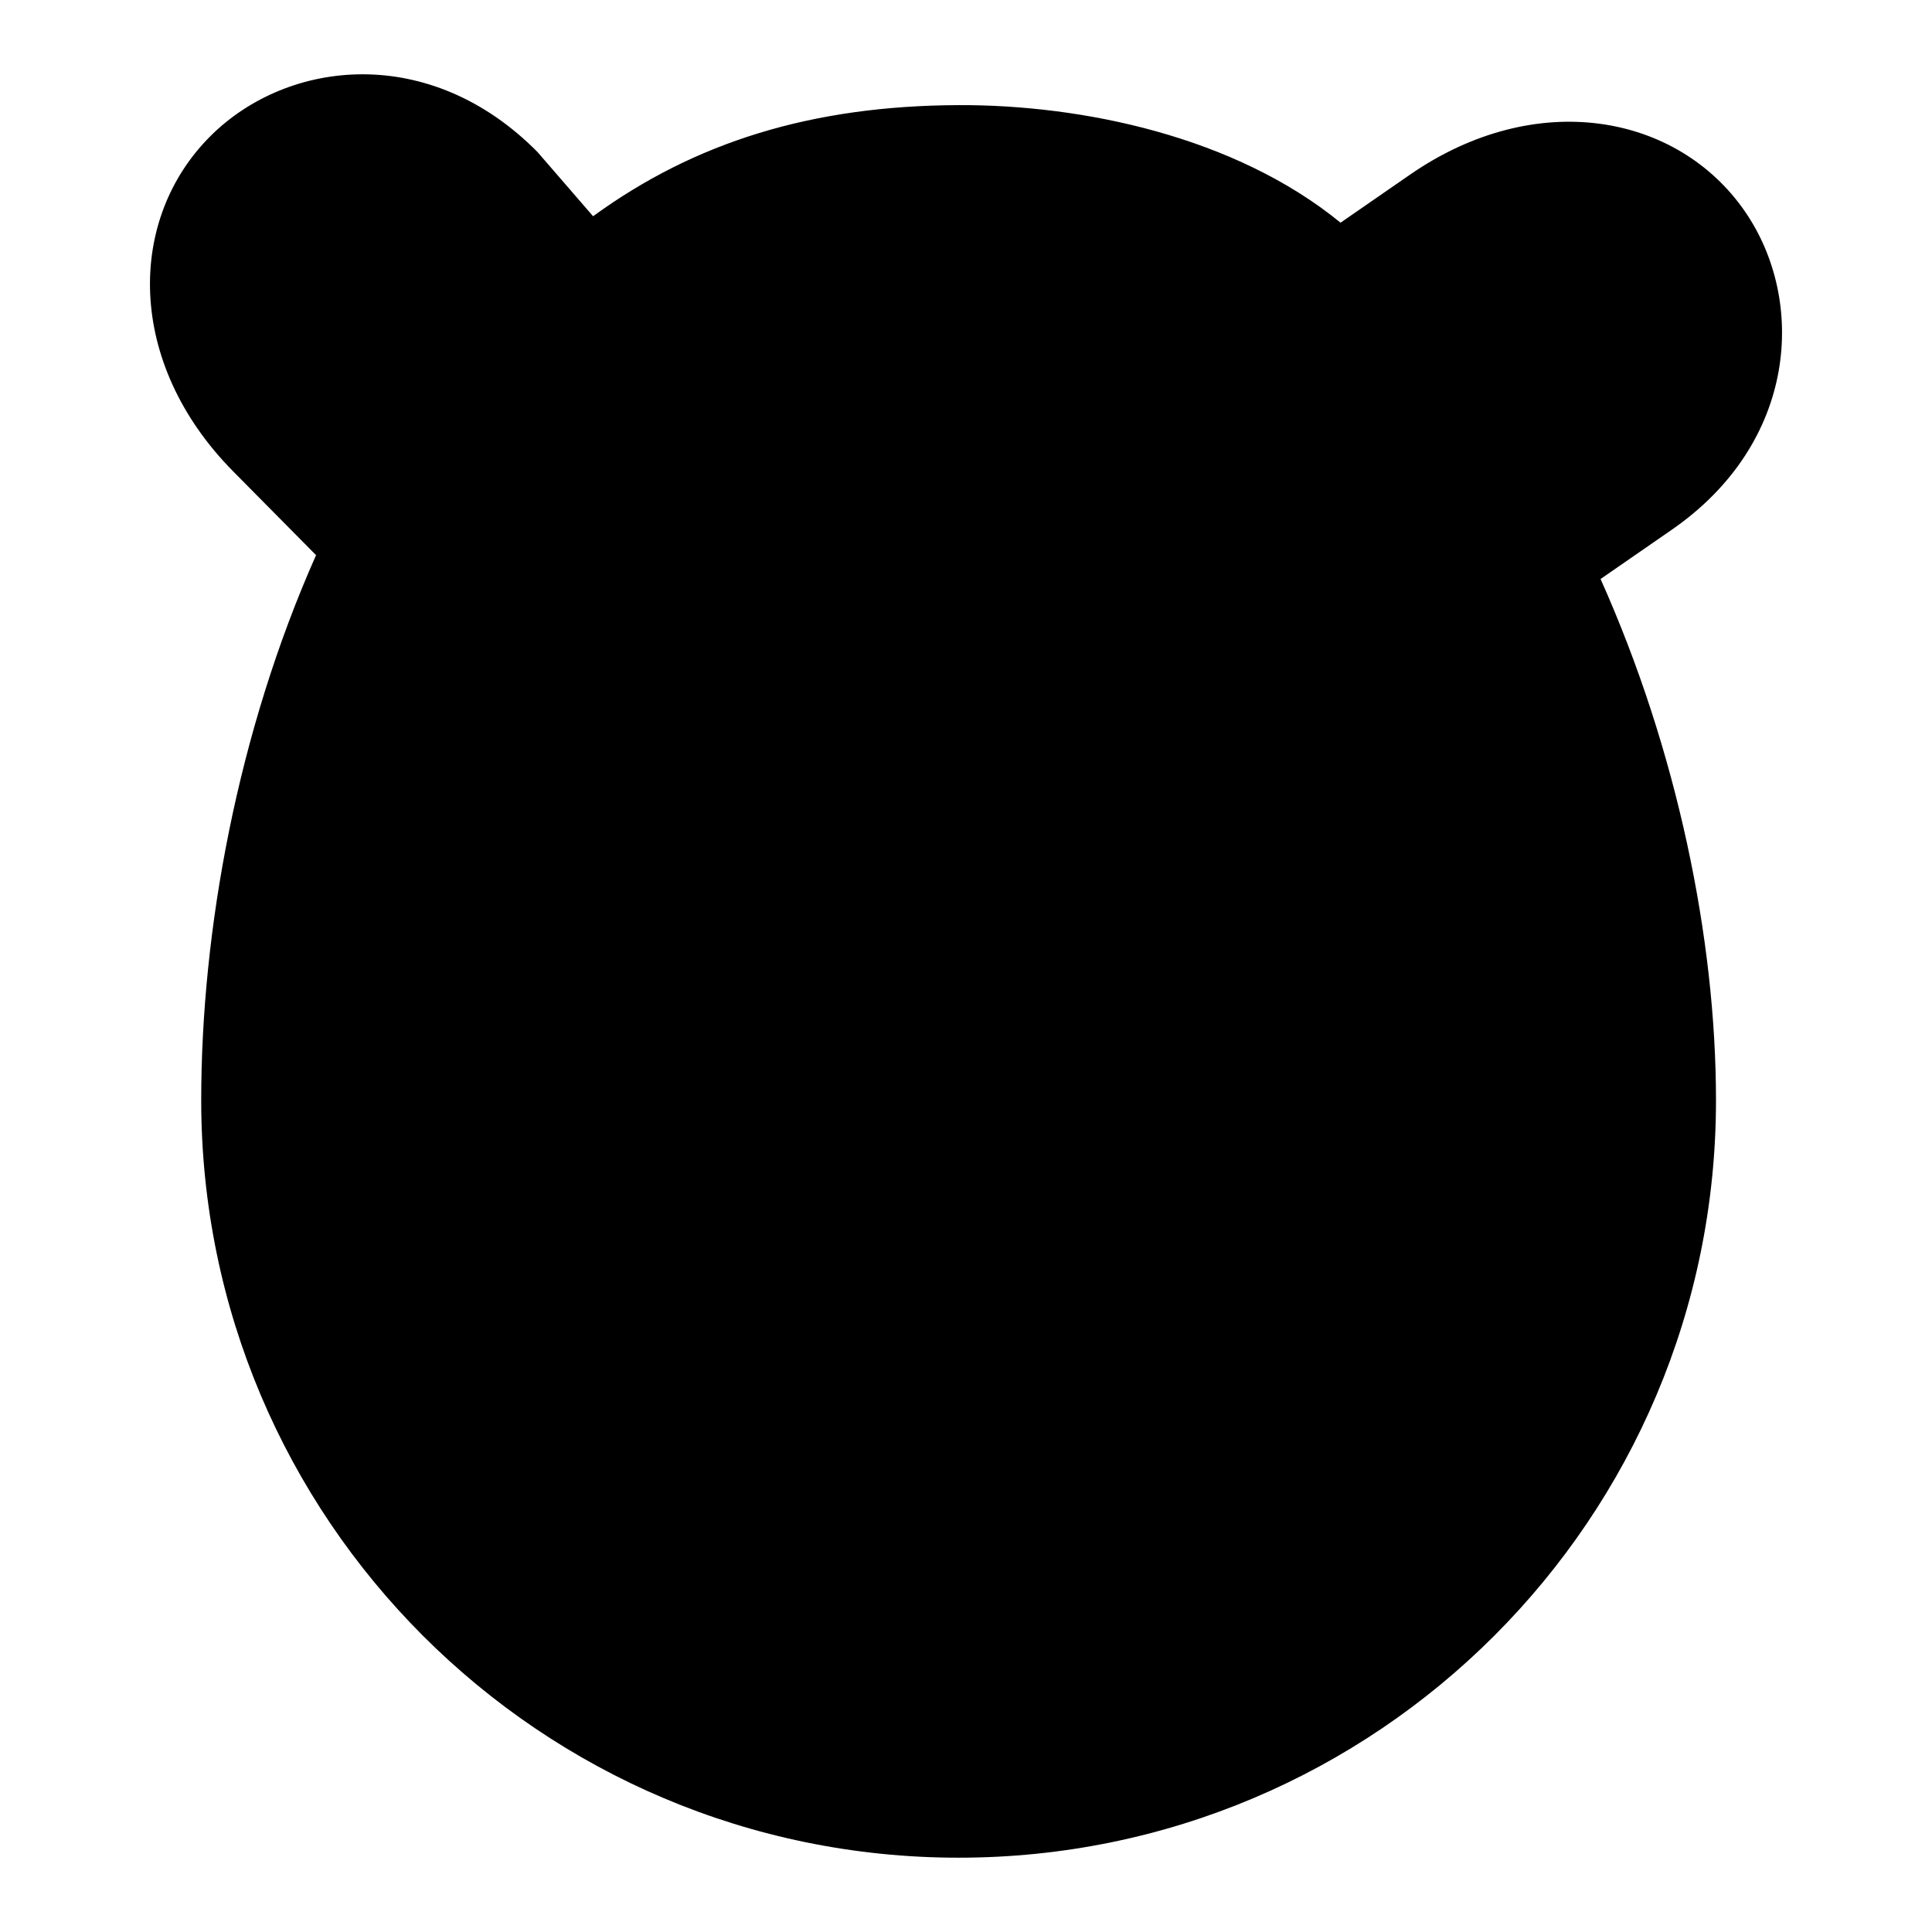
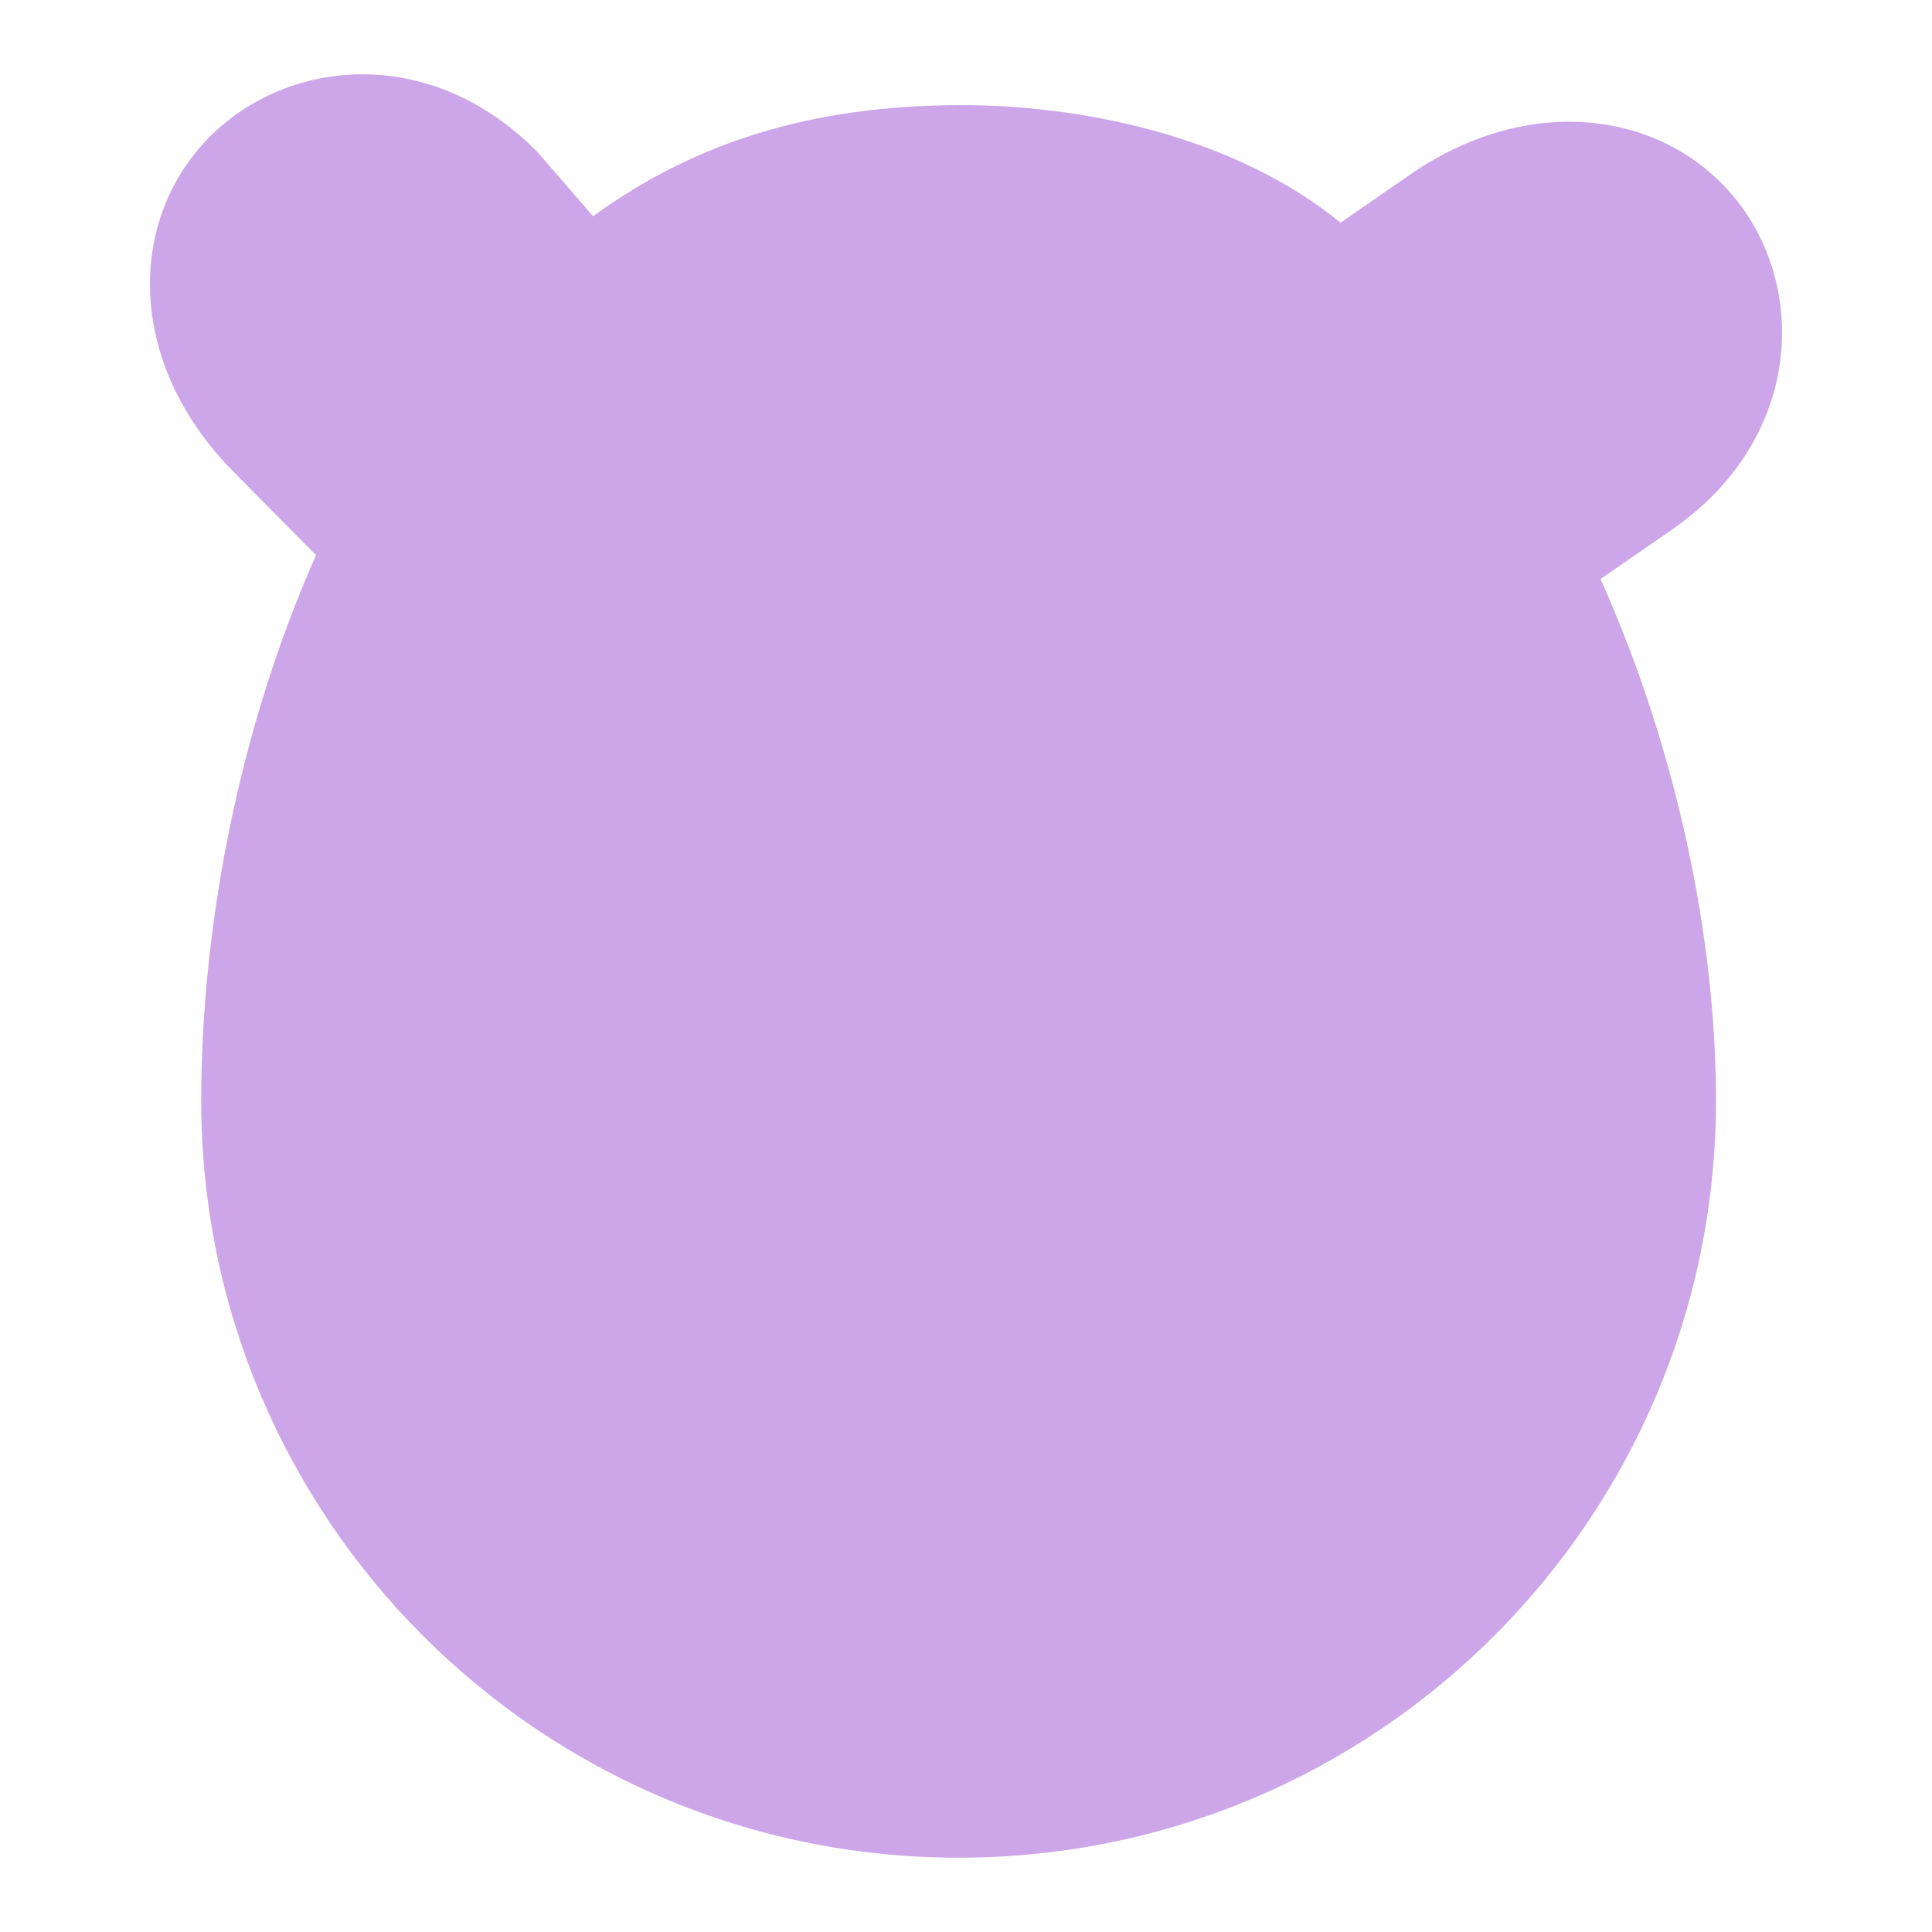
<svg xmlns="http://www.w3.org/2000/svg" version="1.1" id="Layer_1" x="0px" y="0px" width="600px" height="600px" viewBox="0 0 600 600" enable-background="new 0 0 600 600" xml:space="preserve">
-   <path d="M519.172,164.527c39.106-27.05,41.853-71.222,22.678-98.941c-20.94-30.282-64.866-38.388-103.973-11.337l-21.559,14.91  C383.49,42.318,336,32.5,297.703,32.647c-45.672,0.175-81.963,11.523-113.512,34.51l-17.279-19.96  C133.468,13.394,89.493,18.38,65.534,42.087c-26.175,25.893-26.511,70.559,6.933,104.359l25.688,25.962  c-24.425,54.935-35.667,116.725-35.667,169.3c0,129.905,105.309,235.215,235.215,235.215c129.904,0,235.213-105.31,235.213-235.215  c0-50.227-12.098-108.858-35.848-161.894L519.172,164.527z" />
+   <path fill="rgb(204, 166, 232)" d="M519.172,164.527c39.106-27.05,41.853-71.222,22.678-98.941c-20.94-30.282-64.866-38.388-103.973-11.337l-21.559,14.91  C383.49,42.318,336,32.5,297.703,32.647c-45.672,0.175-81.963,11.523-113.512,34.51l-17.279-19.96  C133.468,13.394,89.493,18.38,65.534,42.087c-26.175,25.893-26.511,70.559,6.933,104.359l25.688,25.962  c-24.425,54.935-35.667,116.725-35.667,169.3c0,129.905,105.309,235.215,235.215,235.215c129.904,0,235.213-105.31,235.213-235.215  c0-50.227-12.098-108.858-35.848-161.894L519.172,164.527z" />
</svg>
